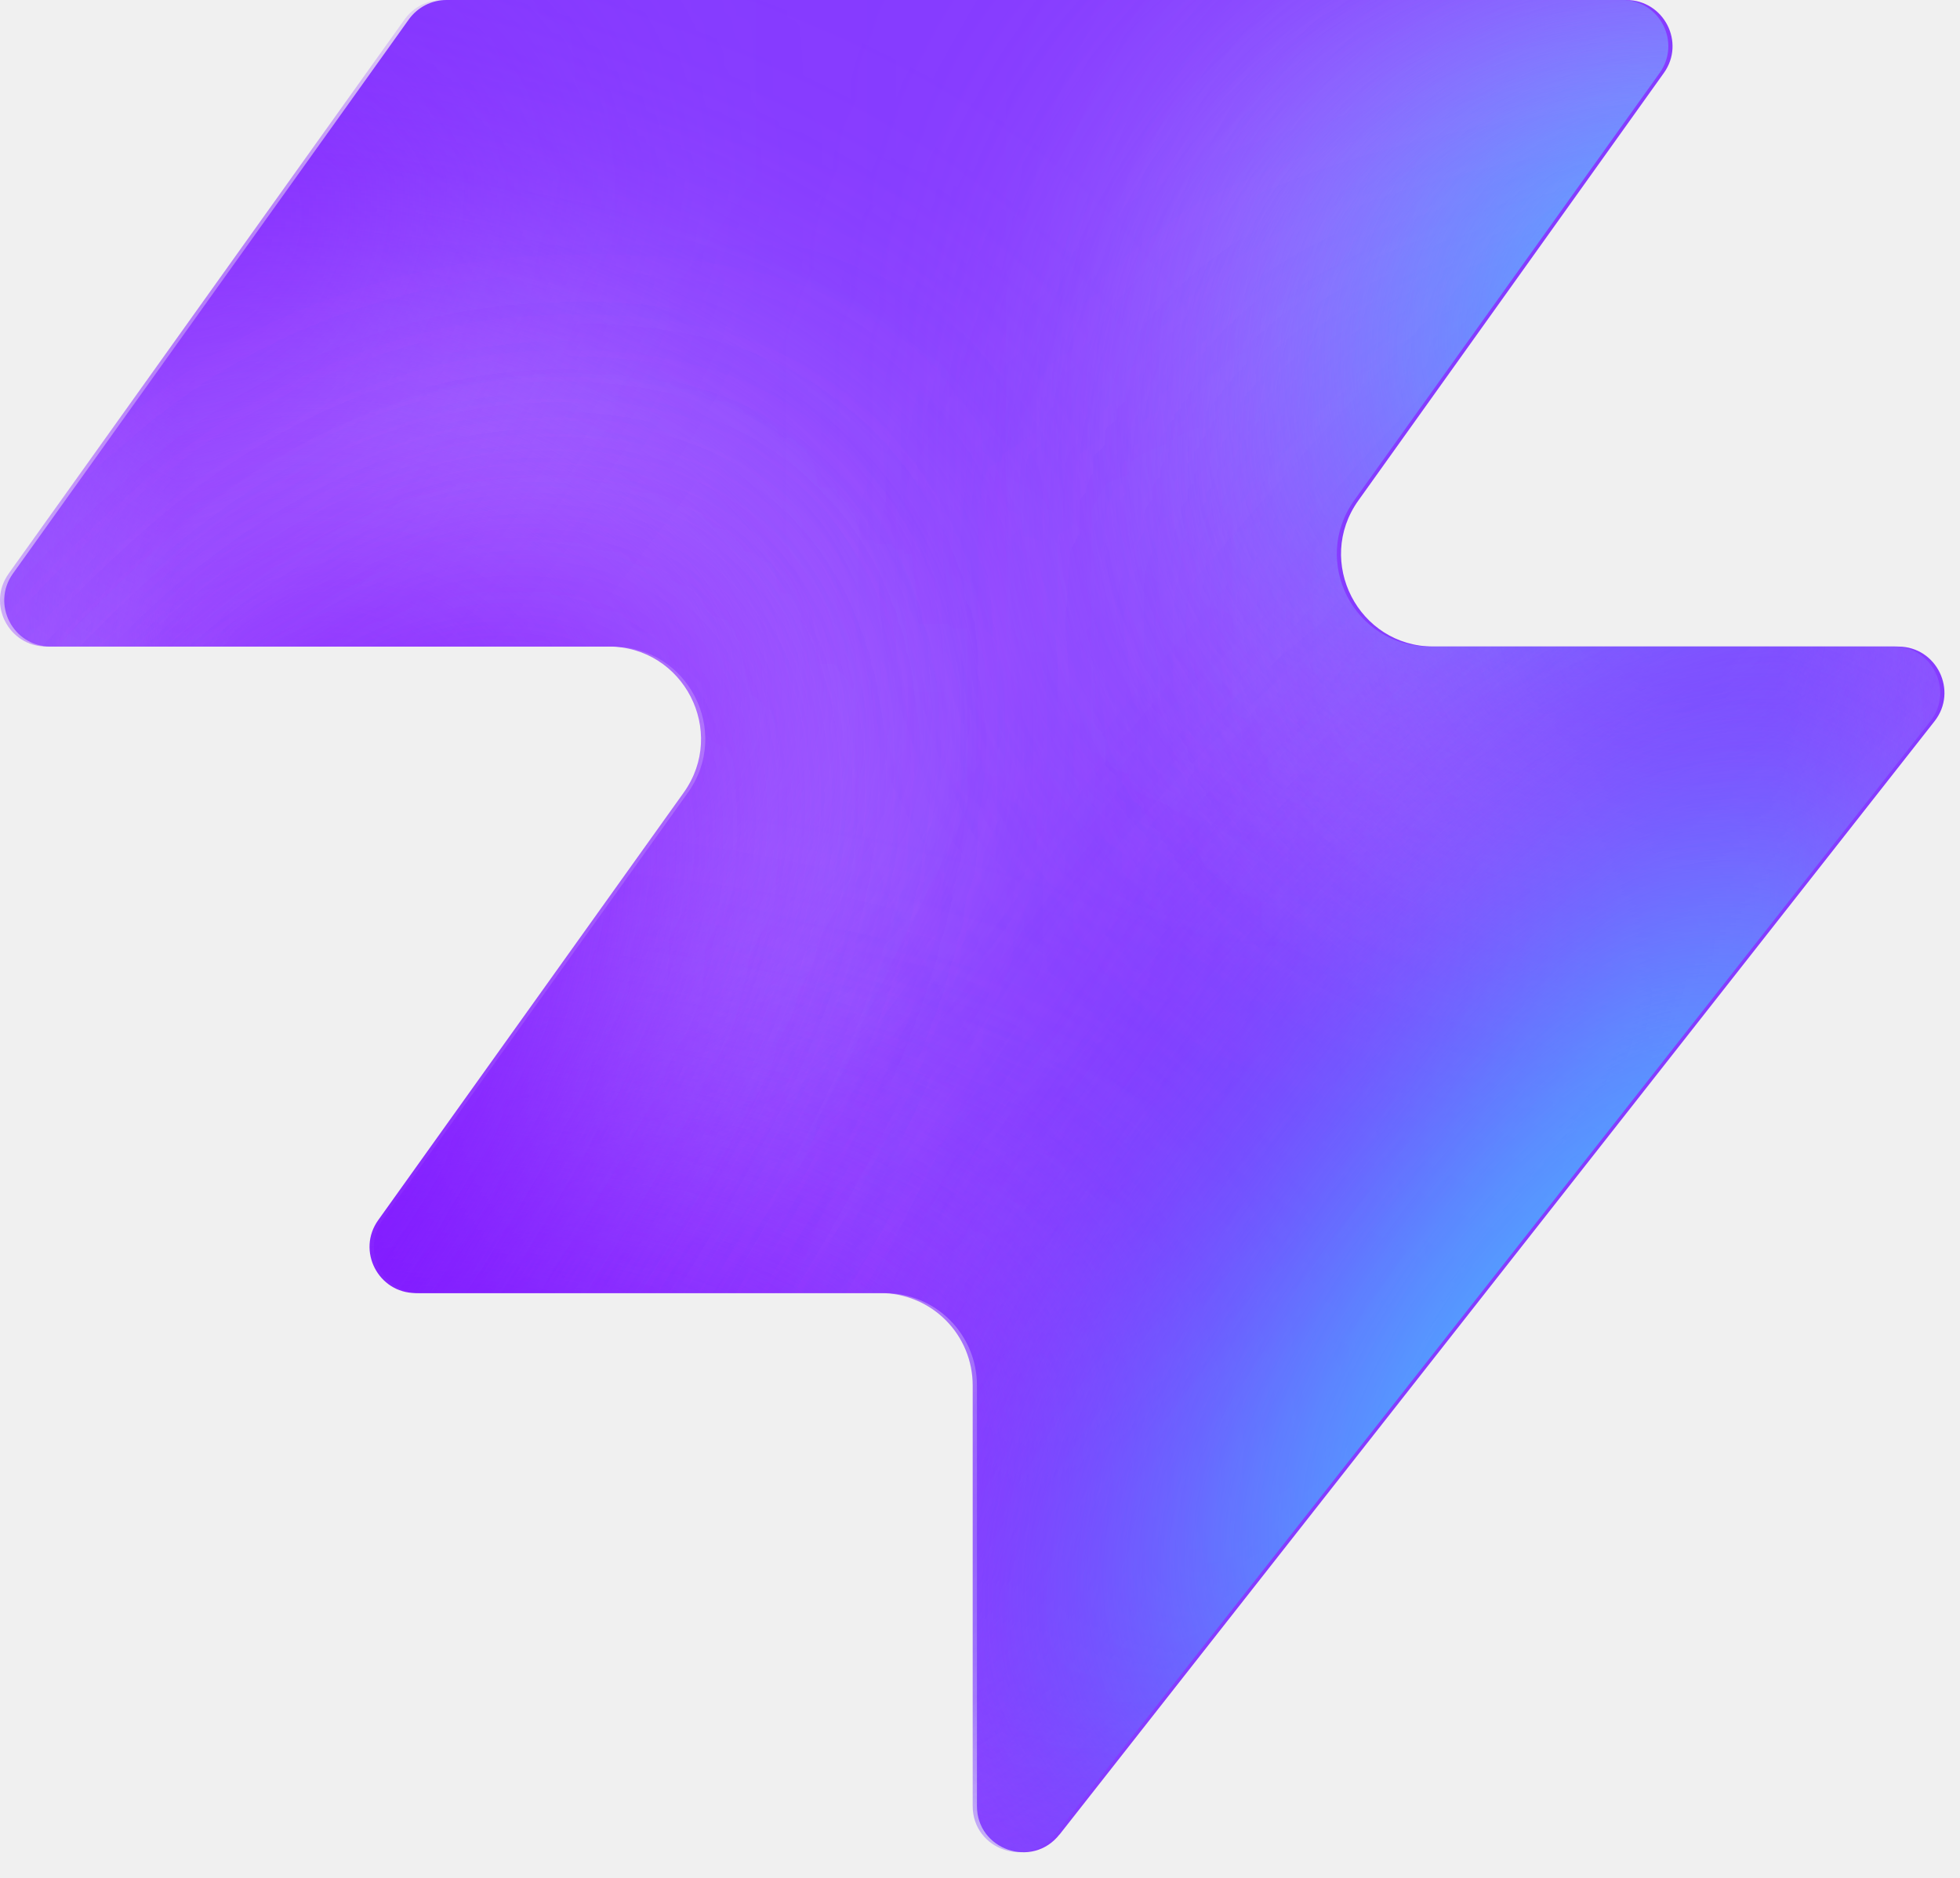
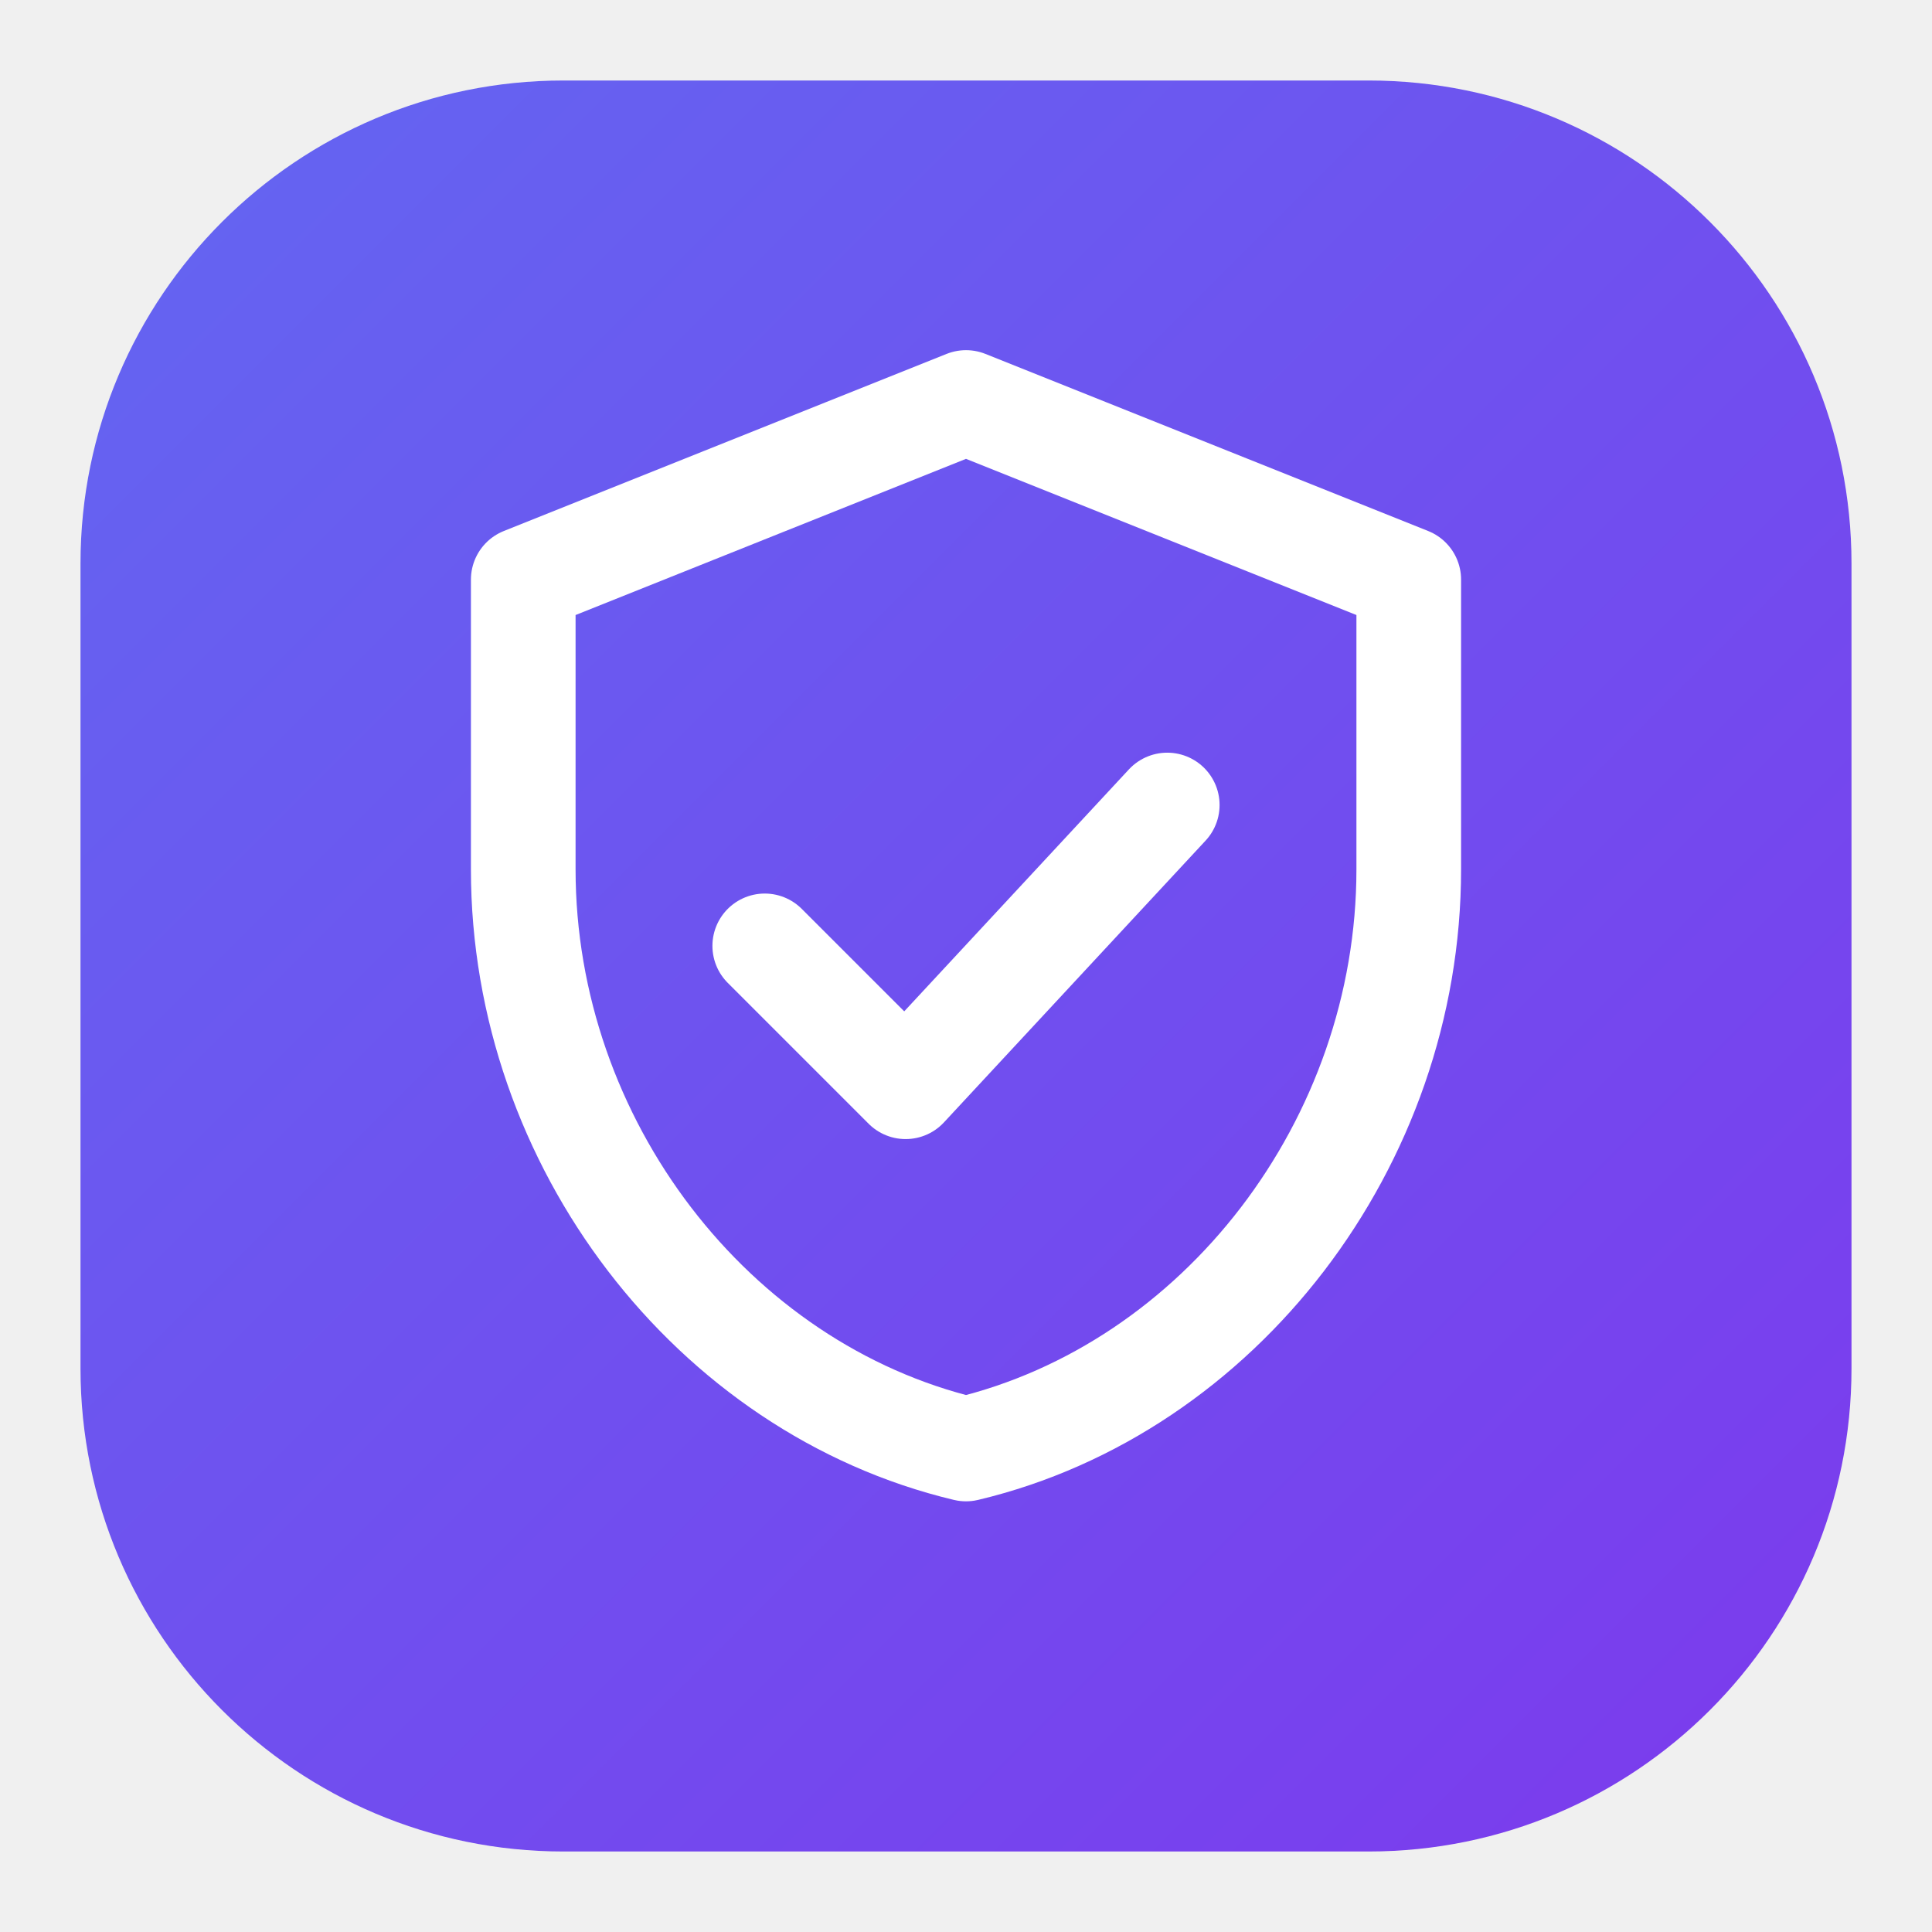
- <svg xmlns="http://www.w3.org/2000/svg" width="48" height="46" fill="none" viewBox="0 0 48 46">
-   <path fill="#863bff" d="M25.946 44.938c-.664.845-2.021.375-2.021-.698V33.937a2.26 2.26 0 0 0-2.262-2.262H10.287c-.92 0-1.456-1.04-.92-1.788l7.48-10.471c1.07-1.497 0-3.578-1.842-3.578H1.237c-.92 0-1.456-1.04-.92-1.788L10.013.474c.214-.297.556-.474.92-.474h28.894c.92 0 1.456 1.04.92 1.788l-7.48 10.471c-1.07 1.498 0 3.579 1.842 3.579h11.377c.943 0 1.473 1.088.89 1.83L25.947 44.94z" style="fill:#863bff;fill:color(display-p3 .525 .23 1);fill-opacity:1" />
-   <mask id="a" width="48" height="46" x="0" y="0" maskUnits="userSpaceOnUse" style="mask-type:alpha">
-     <path fill="#000" d="M25.842 44.938c-.664.844-2.021.375-2.021-.698V33.937a2.26 2.26 0 0 0-2.262-2.262H10.183c-.92 0-1.456-1.04-.92-1.788l7.48-10.471c1.07-1.498 0-3.579-1.842-3.579H1.133c-.92 0-1.456-1.04-.92-1.787L9.91.473c.214-.297.556-.474.92-.474h28.894c.92 0 1.456 1.04.92 1.788l-7.48 10.471c-1.07 1.498 0 3.578 1.842 3.578h11.377c.943 0 1.473 1.088.89 1.832L25.843 44.94z" style="fill:#000;fill-opacity:1" />
-   </mask>
-   <g mask="url(#a)">
-     <g filter="url(#b)">
-       <ellipse cx="5.508" cy="14.704" fill="#ede6ff" rx="5.508" ry="14.704" style="fill:#ede6ff;fill:color(display-p3 .927 .903 1);fill-opacity:1" transform="matrix(.00324 1 1 -.00324 -4.47 31.516)" />
-     </g>
-     <g filter="url(#c)">
-       <ellipse cx="10.399" cy="29.851" fill="#ede6ff" rx="10.399" ry="29.851" style="fill:#ede6ff;fill:color(display-p3 .927 .903 1);fill-opacity:1" transform="matrix(.00324 1 1 -.00324 -39.328 7.883)" />
-     </g>
-     <g filter="url(#d)">
-       <ellipse cx="5.508" cy="30.487" fill="#7e14ff" rx="5.508" ry="30.487" style="fill:#7e14ff;fill:color(display-p3 .492 .077 1);fill-opacity:1" transform="rotate(89.814 -25.913 -14.639)scale(1 -1)" />
-     </g>
-     <g filter="url(#e)">
-       <ellipse cx="5.508" cy="30.599" fill="#7e14ff" rx="5.508" ry="30.599" style="fill:#7e14ff;fill:color(display-p3 .492 .077 1);fill-opacity:1" transform="rotate(89.814 -32.644 -3.334)scale(1 -1)" />
-     </g>
-     <g filter="url(#f)">
-       <ellipse cx="5.508" cy="30.599" fill="#7e14ff" rx="5.508" ry="30.599" style="fill:#7e14ff;fill:color(display-p3 .492 .077 1);fill-opacity:1" transform="matrix(.00324 1 1 -.00324 -34.34 30.47)" />
-     </g>
-     <g filter="url(#g)">
-       <ellipse cx="14.072" cy="22.078" fill="#ede6ff" rx="14.072" ry="22.078" style="fill:#ede6ff;fill:color(display-p3 .927 .903 1);fill-opacity:1" transform="rotate(93.35 24.506 48.493)scale(-1 1)" />
-     </g>
-     <g filter="url(#h)">
-       <ellipse cx="3.47" cy="21.501" fill="#7e14ff" rx="3.47" ry="21.501" style="fill:#7e14ff;fill:color(display-p3 .492 .077 1);fill-opacity:1" transform="rotate(89.009 28.708 47.59)scale(-1 1)" />
-     </g>
-     <g filter="url(#i)">
-       <ellipse cx="3.47" cy="21.501" fill="#7e14ff" rx="3.47" ry="21.501" style="fill:#7e14ff;fill:color(display-p3 .492 .077 1);fill-opacity:1" transform="rotate(89.009 28.708 47.59)scale(-1 1)" />
-     </g>
-     <g filter="url(#j)">
-       <ellipse cx=".387" cy="8.972" fill="#7e14ff" rx="4.407" ry="29.108" style="fill:#7e14ff;fill:color(display-p3 .492 .077 1);fill-opacity:1" transform="rotate(39.51 .387 8.972)" />
-     </g>
-     <g filter="url(#k)">
-       <ellipse cx="47.523" cy="-6.092" fill="#7e14ff" rx="4.407" ry="29.108" style="fill:#7e14ff;fill:color(display-p3 .492 .077 1);fill-opacity:1" transform="rotate(37.892 47.523 -6.092)" />
-     </g>
-     <g filter="url(#l)">
-       <ellipse cx="41.412" cy="6.333" fill="#47bfff" rx="5.971" ry="9.665" style="fill:#47bfff;fill:color(display-p3 .28 .748 1);fill-opacity:1" transform="rotate(37.892 41.412 6.333)" />
-     </g>
-     <g filter="url(#m)">
-       <ellipse cx="-1.879" cy="38.332" fill="#7e14ff" rx="4.407" ry="29.108" style="fill:#7e14ff;fill:color(display-p3 .492 .077 1);fill-opacity:1" transform="rotate(37.892 -1.88 38.332)" />
-     </g>
-     <g filter="url(#n)">
-       <ellipse cx="-1.879" cy="38.332" fill="#7e14ff" rx="4.407" ry="29.108" style="fill:#7e14ff;fill:color(display-p3 .492 .077 1);fill-opacity:1" transform="rotate(37.892 -1.88 38.332)" />
-     </g>
-     <g filter="url(#o)">
-       <ellipse cx="35.651" cy="29.907" fill="#7e14ff" rx="4.407" ry="29.108" style="fill:#7e14ff;fill:color(display-p3 .492 .077 1);fill-opacity:1" transform="rotate(37.892 35.651 29.907)" />
-     </g>
-     <g filter="url(#p)">
-       <ellipse cx="38.418" cy="32.4" fill="#47bfff" rx="5.971" ry="15.297" style="fill:#47bfff;fill:color(display-p3 .28 .748 1);fill-opacity:1" transform="rotate(37.892 38.418 32.4)" />
-     </g>
-   </g>
+ <svg xmlns="http://www.w3.org/2000/svg" width="48" height="48" viewBox="0 0 48 48">
  <defs>
-     <filter id="b" width="60.045" height="41.654" x="-19.77" y="16.149" color-interpolation-filters="sRGB" filterUnits="userSpaceOnUse">
-       <feFlood flood-opacity="0" result="BackgroundImageFix" />
-       <feBlend in="SourceGraphic" in2="BackgroundImageFix" result="shape" />
-       <feGaussianBlur result="effect1_foregroundBlur_2002_17158" stdDeviation="7.659" />
-     </filter>
-     <filter id="c" width="90.34" height="51.437" x="-54.613" y="-7.533" color-interpolation-filters="sRGB" filterUnits="userSpaceOnUse">
-       <feFlood flood-opacity="0" result="BackgroundImageFix" />
-       <feBlend in="SourceGraphic" in2="BackgroundImageFix" result="shape" />
-       <feGaussianBlur result="effect1_foregroundBlur_2002_17158" stdDeviation="7.659" />
-     </filter>
-     <filter id="d" width="79.355" height="29.4" x="-49.64" y="2.03" color-interpolation-filters="sRGB" filterUnits="userSpaceOnUse">
-       <feFlood flood-opacity="0" result="BackgroundImageFix" />
-       <feBlend in="SourceGraphic" in2="BackgroundImageFix" result="shape" />
-       <feGaussianBlur result="effect1_foregroundBlur_2002_17158" stdDeviation="4.596" />
-     </filter>
-     <filter id="e" width="79.579" height="29.4" x="-45.045" y="20.029" color-interpolation-filters="sRGB" filterUnits="userSpaceOnUse">
-       <feFlood flood-opacity="0" result="BackgroundImageFix" />
-       <feBlend in="SourceGraphic" in2="BackgroundImageFix" result="shape" />
-       <feGaussianBlur result="effect1_foregroundBlur_2002_17158" stdDeviation="4.596" />
-     </filter>
-     <filter id="f" width="79.579" height="29.4" x="-43.513" y="21.178" color-interpolation-filters="sRGB" filterUnits="userSpaceOnUse">
-       <feFlood flood-opacity="0" result="BackgroundImageFix" />
-       <feBlend in="SourceGraphic" in2="BackgroundImageFix" result="shape" />
-       <feGaussianBlur result="effect1_foregroundBlur_2002_17158" stdDeviation="4.596" />
-     </filter>
-     <filter id="g" width="74.749" height="58.852" x="15.756" y="-17.901" color-interpolation-filters="sRGB" filterUnits="userSpaceOnUse">
-       <feFlood flood-opacity="0" result="BackgroundImageFix" />
-       <feBlend in="SourceGraphic" in2="BackgroundImageFix" result="shape" />
-       <feGaussianBlur result="effect1_foregroundBlur_2002_17158" stdDeviation="7.659" />
-     </filter>
-     <filter id="h" width="61.377" height="25.362" x="23.548" y="2.284" color-interpolation-filters="sRGB" filterUnits="userSpaceOnUse">
-       <feFlood flood-opacity="0" result="BackgroundImageFix" />
-       <feBlend in="SourceGraphic" in2="BackgroundImageFix" result="shape" />
-       <feGaussianBlur result="effect1_foregroundBlur_2002_17158" stdDeviation="4.596" />
-     </filter>
-     <filter id="i" width="61.377" height="25.362" x="23.548" y="2.284" color-interpolation-filters="sRGB" filterUnits="userSpaceOnUse">
-       <feFlood flood-opacity="0" result="BackgroundImageFix" />
-       <feBlend in="SourceGraphic" in2="BackgroundImageFix" result="shape" />
-       <feGaussianBlur result="effect1_foregroundBlur_2002_17158" stdDeviation="4.596" />
-     </filter>
-     <filter id="j" width="56.045" height="63.649" x="-27.636" y="-22.853" color-interpolation-filters="sRGB" filterUnits="userSpaceOnUse">
-       <feFlood flood-opacity="0" result="BackgroundImageFix" />
-       <feBlend in="SourceGraphic" in2="BackgroundImageFix" result="shape" />
-       <feGaussianBlur result="effect1_foregroundBlur_2002_17158" stdDeviation="4.596" />
-     </filter>
-     <filter id="k" width="54.814" height="64.646" x="20.116" y="-38.415" color-interpolation-filters="sRGB" filterUnits="userSpaceOnUse">
-       <feFlood flood-opacity="0" result="BackgroundImageFix" />
-       <feBlend in="SourceGraphic" in2="BackgroundImageFix" result="shape" />
-       <feGaussianBlur result="effect1_foregroundBlur_2002_17158" stdDeviation="4.596" />
-     </filter>
-     <filter id="l" width="33.541" height="35.313" x="24.641" y="-11.323" color-interpolation-filters="sRGB" filterUnits="userSpaceOnUse">
-       <feFlood flood-opacity="0" result="BackgroundImageFix" />
-       <feBlend in="SourceGraphic" in2="BackgroundImageFix" result="shape" />
-       <feGaussianBlur result="effect1_foregroundBlur_2002_17158" stdDeviation="4.596" />
-     </filter>
-     <filter id="m" width="54.814" height="64.646" x="-29.286" y="6.009" color-interpolation-filters="sRGB" filterUnits="userSpaceOnUse">
-       <feFlood flood-opacity="0" result="BackgroundImageFix" />
-       <feBlend in="SourceGraphic" in2="BackgroundImageFix" result="shape" />
-       <feGaussianBlur result="effect1_foregroundBlur_2002_17158" stdDeviation="4.596" />
-     </filter>
-     <filter id="n" width="54.814" height="64.646" x="-29.286" y="6.009" color-interpolation-filters="sRGB" filterUnits="userSpaceOnUse">
-       <feFlood flood-opacity="0" result="BackgroundImageFix" />
-       <feBlend in="SourceGraphic" in2="BackgroundImageFix" result="shape" />
-       <feGaussianBlur result="effect1_foregroundBlur_2002_17158" stdDeviation="4.596" />
-     </filter>
-     <filter id="o" width="54.814" height="64.646" x="8.244" y="-2.416" color-interpolation-filters="sRGB" filterUnits="userSpaceOnUse">
-       <feFlood flood-opacity="0" result="BackgroundImageFix" />
-       <feBlend in="SourceGraphic" in2="BackgroundImageFix" result="shape" />
-       <feGaussianBlur result="effect1_foregroundBlur_2002_17158" stdDeviation="4.596" />
-     </filter>
-     <filter id="p" width="39.409" height="43.623" x="18.713" y="10.588" color-interpolation-filters="sRGB" filterUnits="userSpaceOnUse">
-       <feFlood flood-opacity="0" result="BackgroundImageFix" />
-       <feBlend in="SourceGraphic" in2="BackgroundImageFix" result="shape" />
-       <feGaussianBlur result="effect1_foregroundBlur_2002_17158" stdDeviation="4.596" />
-     </filter>
+     <linearGradient id="g" x1="0%" y1="0%" x2="100%" y2="100%">
+       <stop offset="0%" stop-color="#6366f1" />
+       <stop offset="100%" stop-color="#7c3aed" />
+     </linearGradient>
  </defs>
+   <rect x="2" y="2" width="44" height="44" rx="12" fill="url(#g)" />
+   <path d="M24 10l11 4.4v7.2c0 6.8-4.7 12.9-11 14.4-6.3-1.5-11-7.6-11-14.4v-7.2L24 10z" fill="none" stroke="#fff" stroke-width="2.6" stroke-linejoin="round" />
+   <path d="M19 23.5l3.5 3.5 6.5-7" fill="none" stroke="#fff" stroke-width="2.6" stroke-linecap="round" stroke-linejoin="round" />
</svg>
